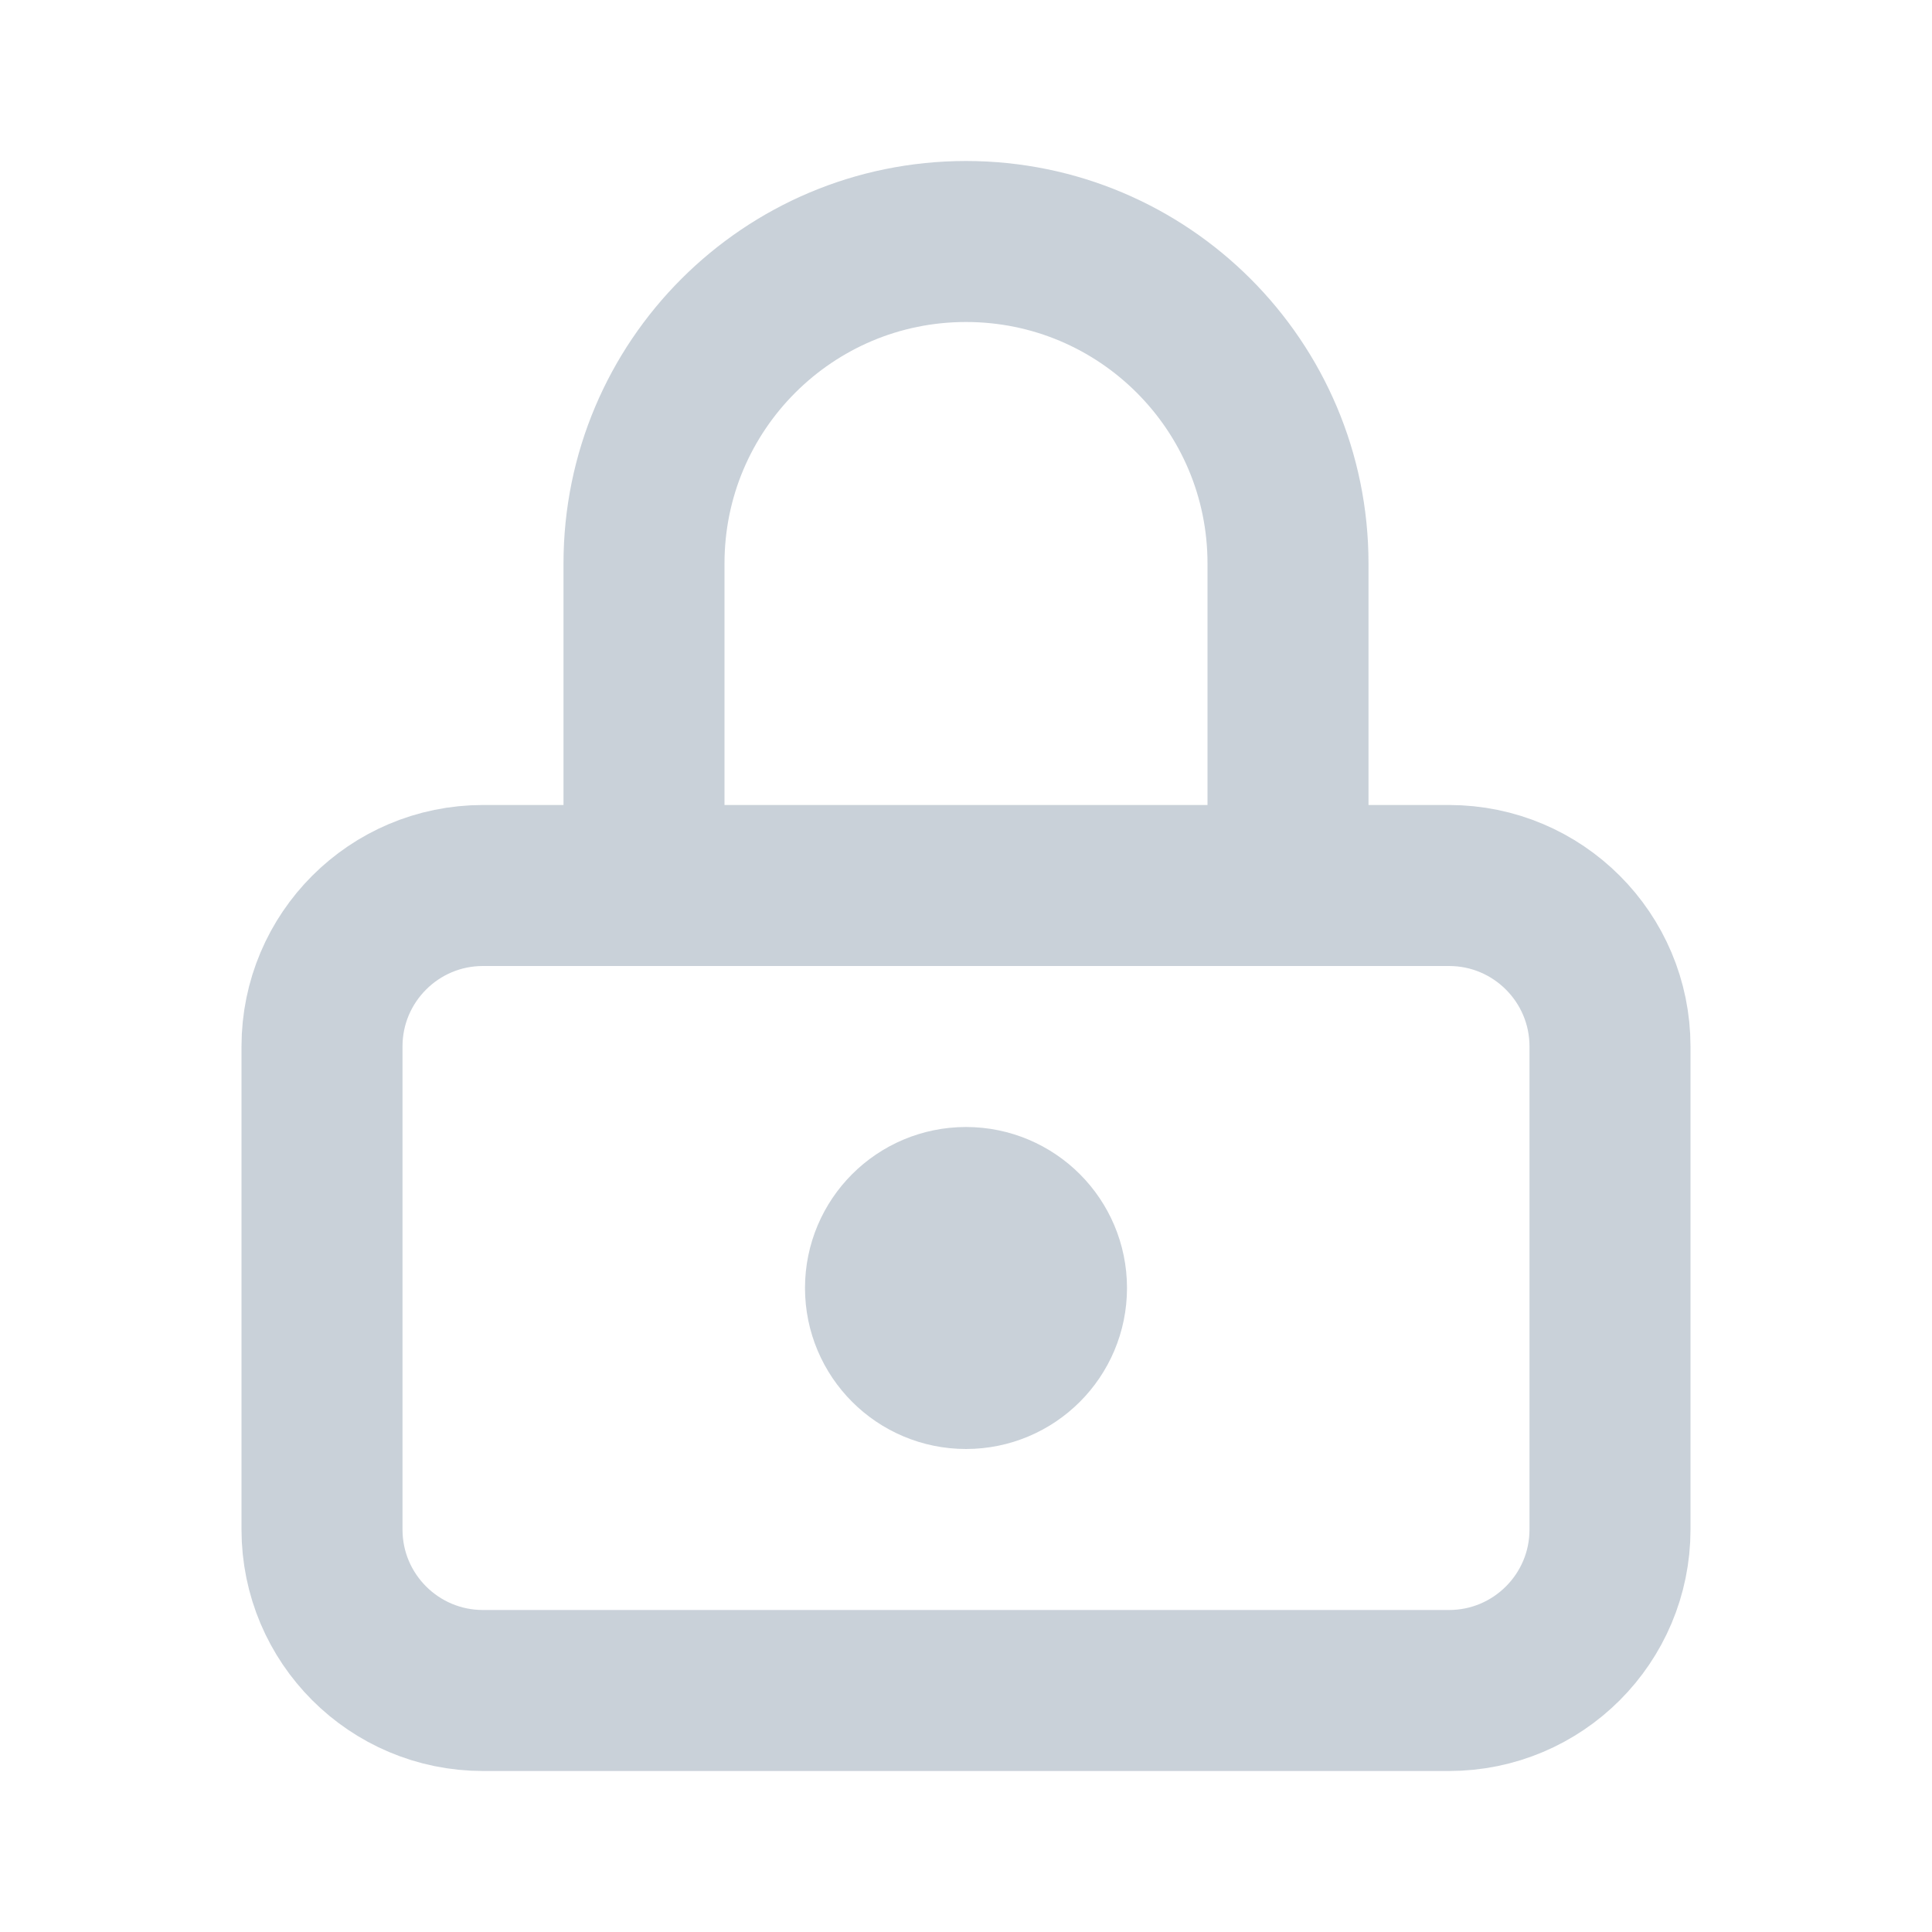
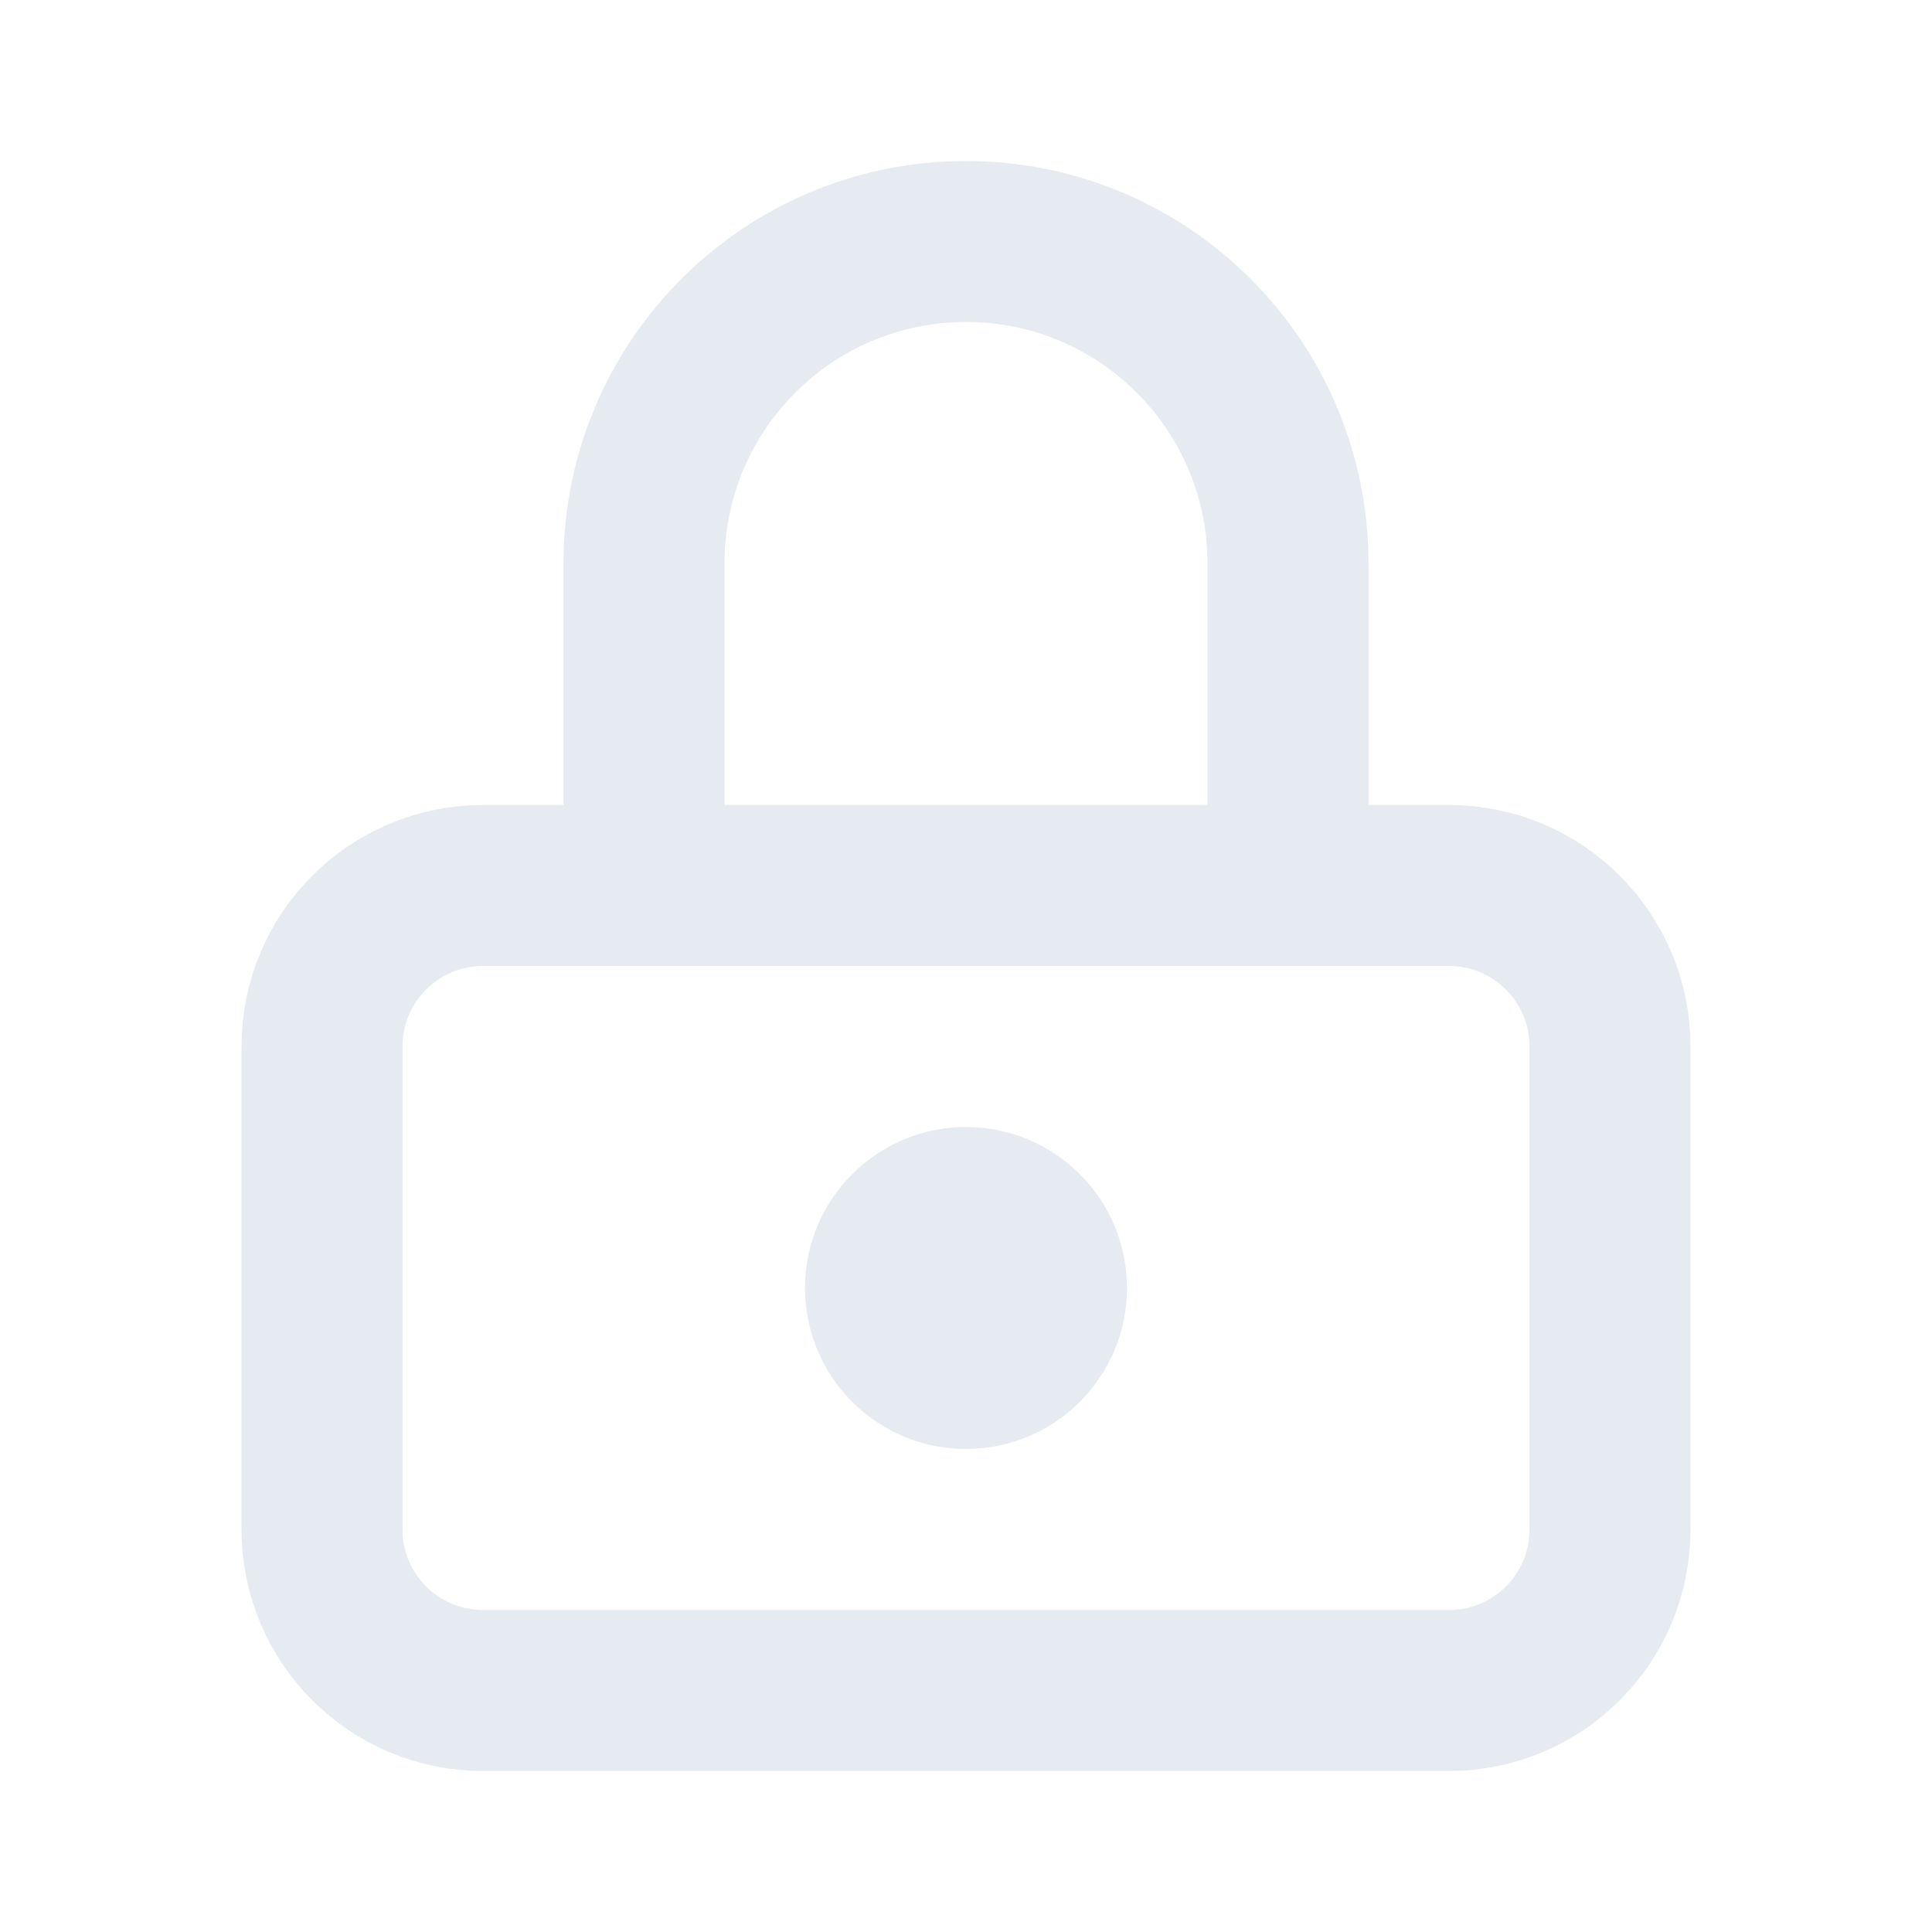
- <svg xmlns="http://www.w3.org/2000/svg" width="24" height="24" viewBox="0 0 24 24" fill="none" stroke="#C9D1D9" stroke-width="2" stroke-linecap="round" stroke-linejoin="round">
+ <svg xmlns="http://www.w3.org/2000/svg" width="24" height="24" viewBox="0 0 24 24" fill="none" stroke="#E6EBF2" stroke-width="2" stroke-linecap="round" stroke-linejoin="round">
  <rect x="4" y="11" width="16" height="10" rx="2" />
  <path d="M8 11V7a4 4 0 0 1 8 0v4" />
  <circle cx="12" cy="16" r="1" />
</svg>
